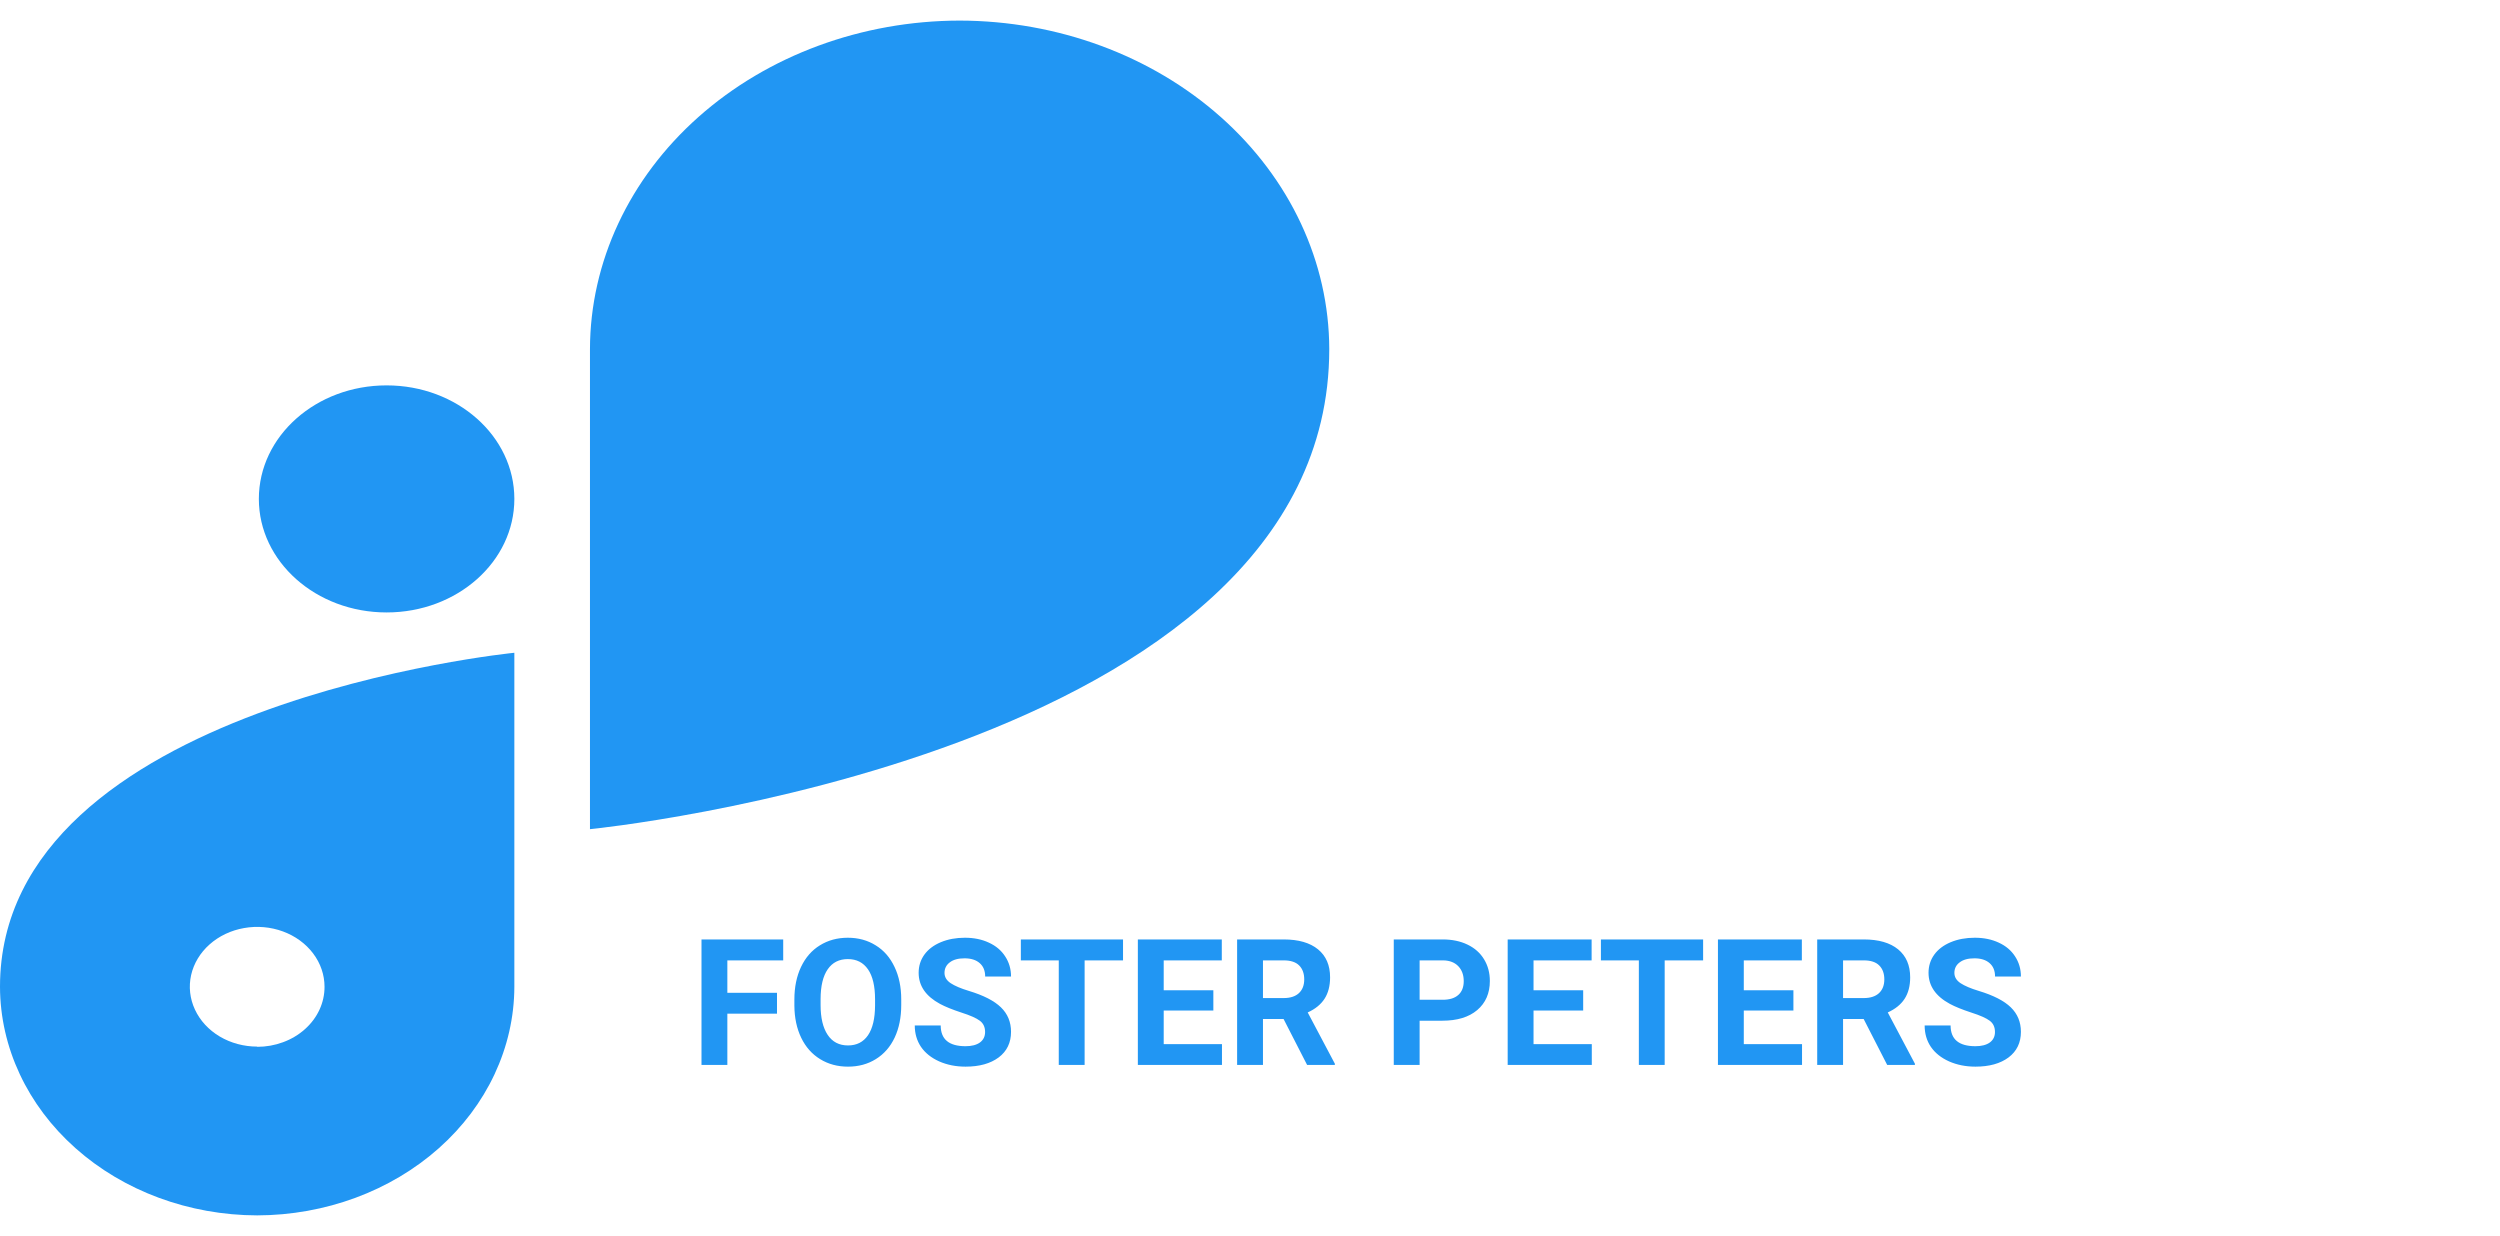
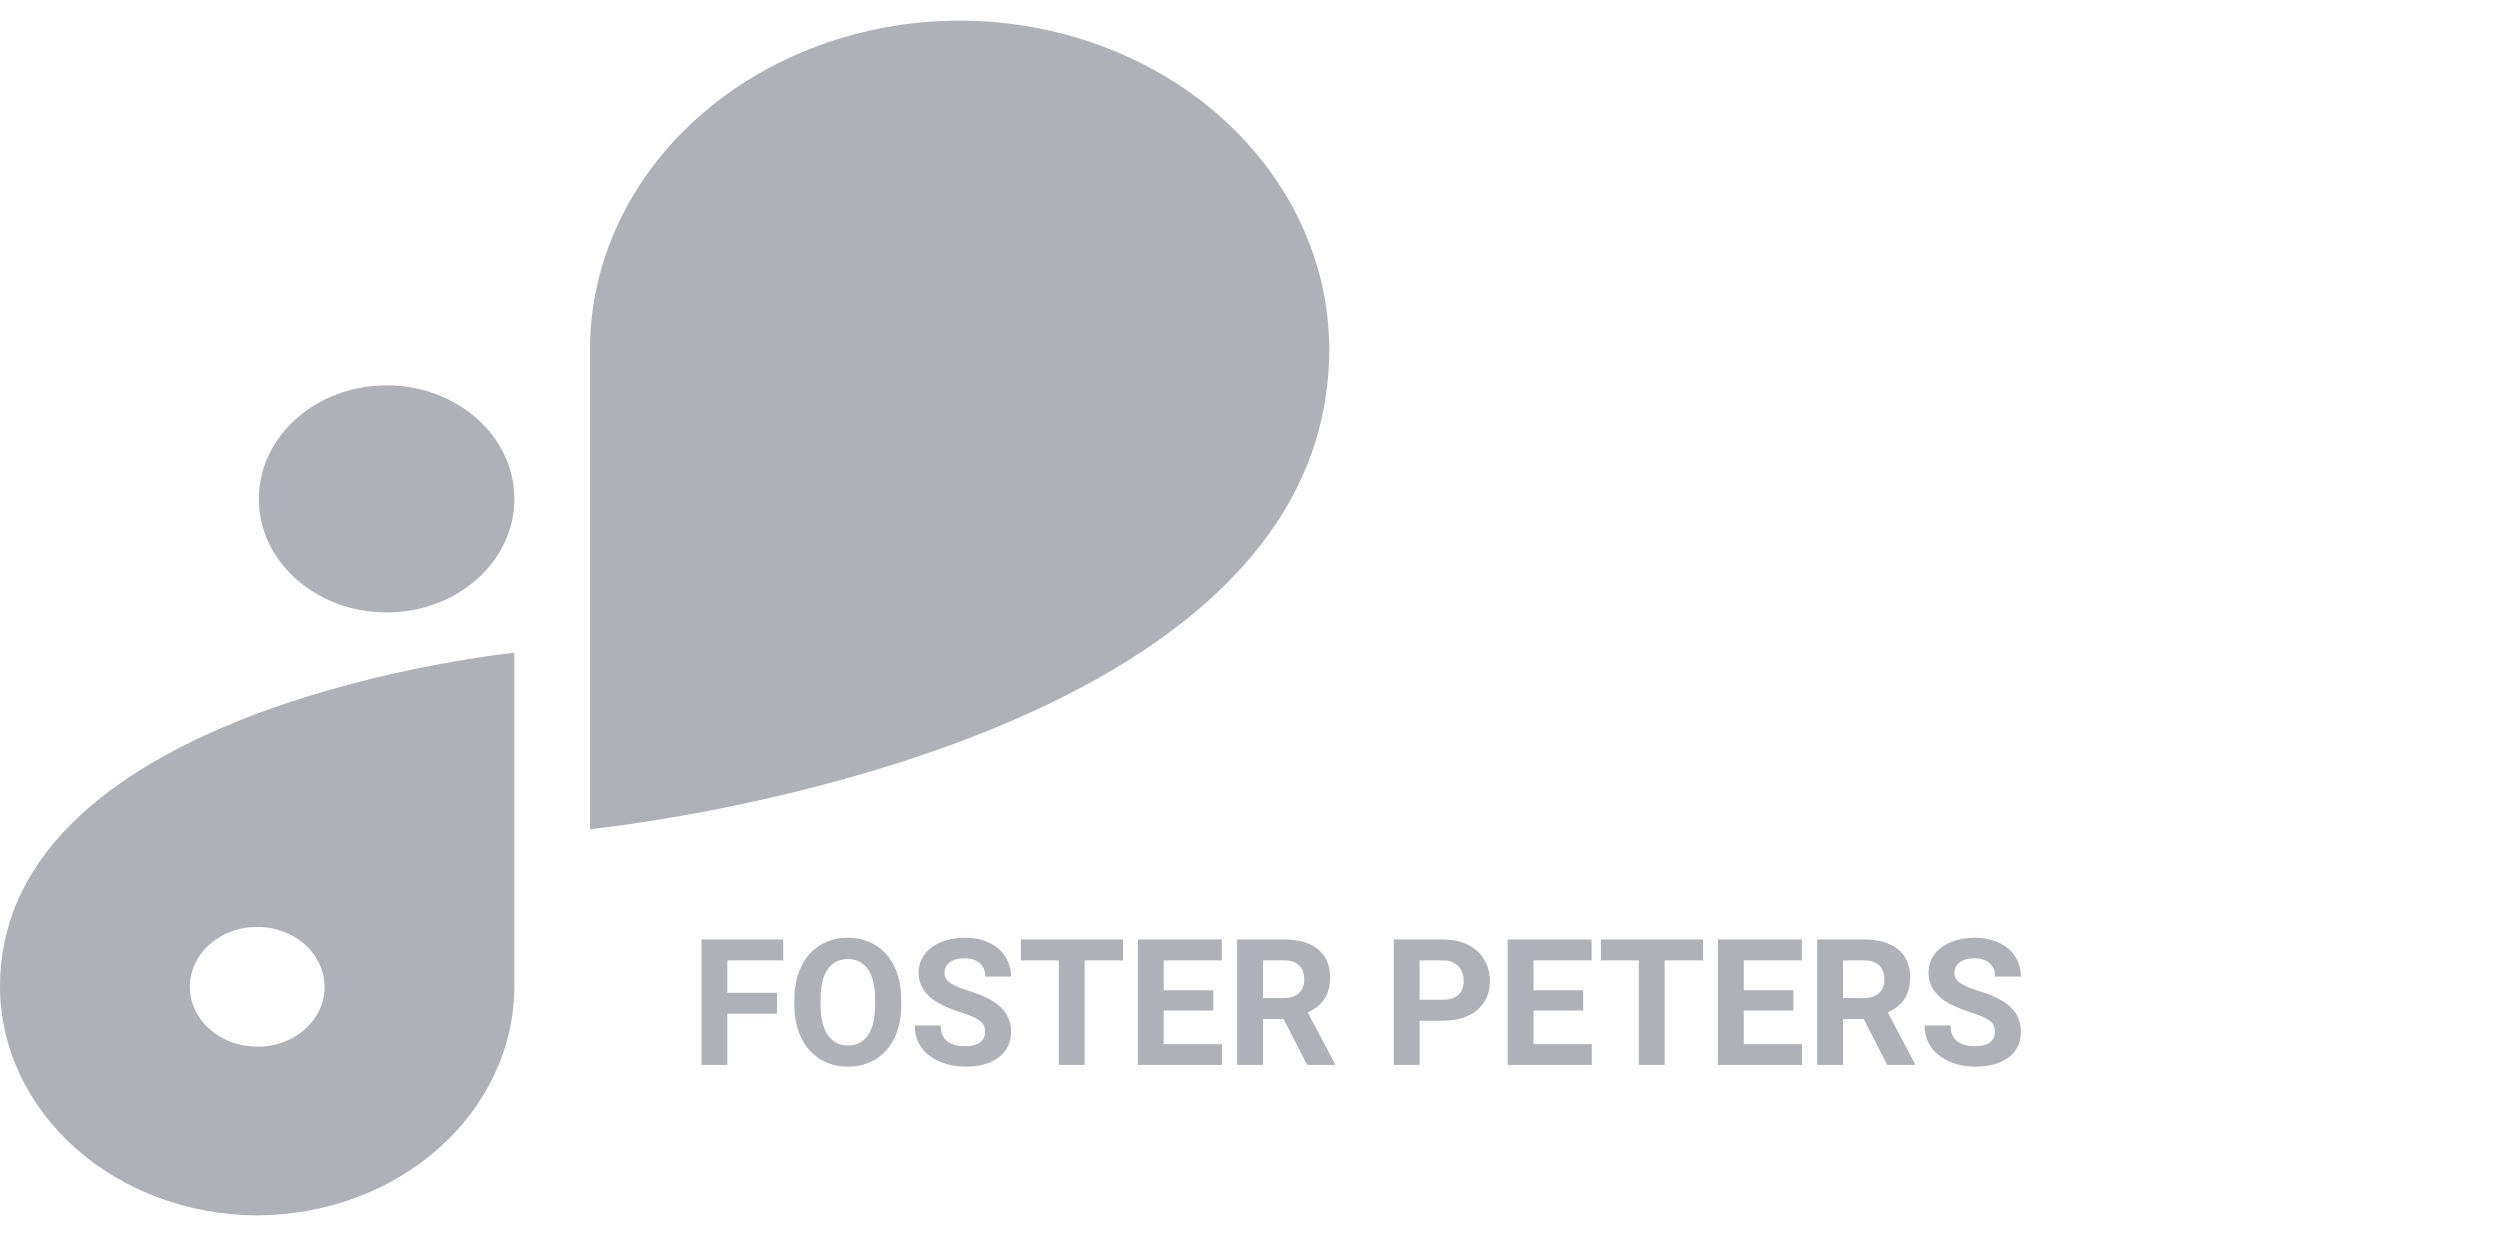
<svg xmlns="http://www.w3.org/2000/svg" width="85" height="42" viewBox="0 0 85 42" fill="none">
-   <path d="M13.146 13.103H13.143C10.745 13.103 8.801 14.83 8.801 16.962V16.964C8.801 19.095 10.745 20.823 13.143 20.823H13.146C15.544 20.823 17.488 19.095 17.488 16.964V16.962C17.488 14.83 15.544 13.103 13.146 13.103Z" fill="#2196F3" />
-   <path d="M45.195 11.869C45.188 8.909 43.862 6.072 41.507 3.979C39.153 1.886 35.96 0.707 32.63 0.7V0.7C29.298 0.705 26.105 1.884 23.748 3.977C21.392 6.071 20.066 8.908 20.059 11.869V28.192C20.059 28.192 45.192 25.704 45.195 11.872V11.869Z" fill="#2196F3" />
-   <path d="M0 33.55C0.006 35.609 0.929 37.583 2.568 39.039C4.206 40.496 6.427 41.317 8.744 41.323C11.061 41.317 13.281 40.496 14.92 39.04C16.558 37.584 17.482 35.611 17.488 33.552V22.194C17.488 22.194 0 23.927 0 33.55ZM8.744 35.584C8.291 35.584 7.849 35.465 7.472 35.242C7.095 35.018 6.802 34.7 6.629 34.328C6.455 33.956 6.41 33.547 6.498 33.153C6.587 32.758 6.805 32.395 7.125 32.111C7.445 31.826 7.853 31.632 8.297 31.554C8.742 31.475 9.202 31.515 9.62 31.669C10.039 31.823 10.396 32.084 10.648 32.419C10.9 32.754 11.034 33.147 11.034 33.55C11.035 33.817 10.977 34.083 10.862 34.331C10.748 34.578 10.579 34.804 10.366 34.993C10.154 35.183 9.901 35.334 9.622 35.436C9.344 35.539 9.046 35.592 8.744 35.592V35.584Z" fill="#2196F3" />
-   <path d="M26.418 34.464H24.73V36.207H23.851V31.941H26.629V32.653H24.73V33.755H26.418V34.464ZM30.642 34.171C30.642 34.591 30.568 34.959 30.42 35.275C30.271 35.592 30.058 35.836 29.781 36.008C29.506 36.18 29.189 36.266 28.832 36.266C28.478 36.266 28.163 36.181 27.886 36.011C27.608 35.841 27.393 35.599 27.241 35.284C27.089 34.968 27.012 34.604 27.009 34.194V33.983C27.009 33.563 27.085 33.194 27.235 32.876C27.387 32.556 27.601 32.31 27.877 32.141C28.154 31.969 28.471 31.883 28.826 31.883C29.181 31.883 29.497 31.969 29.772 32.141C30.05 32.31 30.263 32.556 30.414 32.876C30.566 33.194 30.642 33.562 30.642 33.98V34.171ZM29.752 33.977C29.752 33.53 29.672 33.19 29.512 32.958C29.351 32.725 29.123 32.609 28.826 32.609C28.531 32.609 28.303 32.724 28.143 32.955C27.983 33.184 27.902 33.519 27.9 33.963V34.171C27.9 34.606 27.98 34.944 28.14 35.184C28.3 35.425 28.531 35.545 28.832 35.545C29.127 35.545 29.353 35.43 29.512 35.199C29.67 34.967 29.75 34.629 29.752 34.185V33.977ZM33.493 35.088C33.493 34.922 33.434 34.795 33.317 34.707C33.2 34.617 32.989 34.523 32.684 34.426C32.38 34.326 32.138 34.228 31.961 34.133C31.476 33.871 31.234 33.518 31.234 33.075C31.234 32.845 31.299 32.639 31.427 32.46C31.558 32.278 31.745 32.137 31.987 32.035C32.231 31.933 32.505 31.883 32.807 31.883C33.112 31.883 33.383 31.938 33.622 32.05C33.86 32.159 34.045 32.314 34.175 32.516C34.308 32.717 34.375 32.945 34.375 33.201H33.496C33.496 33.006 33.434 32.854 33.311 32.747C33.188 32.638 33.015 32.583 32.793 32.583C32.578 32.583 32.411 32.629 32.292 32.721C32.173 32.81 32.113 32.93 32.113 33.078C32.113 33.217 32.182 33.333 32.321 33.427C32.462 33.52 32.668 33.608 32.939 33.69C33.439 33.841 33.803 34.027 34.032 34.25C34.261 34.472 34.375 34.75 34.375 35.082C34.375 35.451 34.235 35.741 33.956 35.952C33.676 36.161 33.3 36.266 32.828 36.266C32.5 36.266 32.201 36.206 31.931 36.087C31.662 35.966 31.456 35.801 31.313 35.592C31.173 35.383 31.102 35.141 31.102 34.865H31.984C31.984 35.336 32.265 35.571 32.828 35.571C33.037 35.571 33.2 35.529 33.317 35.445C33.434 35.359 33.493 35.24 33.493 35.088ZM38.183 32.653H36.877V36.207H35.998V32.653H34.709V31.941H38.183V32.653ZM41.254 34.358H39.566V35.501H41.547V36.207H38.687V31.941H41.541V32.653H39.566V33.67H41.254V34.358ZM43.641 34.645H42.941V36.207H42.062V31.941H43.647C44.151 31.941 44.54 32.054 44.813 32.278C45.087 32.503 45.223 32.82 45.223 33.23C45.223 33.521 45.16 33.764 45.033 33.96C44.908 34.153 44.718 34.307 44.462 34.423L45.385 36.166V36.207H44.441L43.641 34.645ZM42.941 33.934H43.65C43.871 33.934 44.042 33.878 44.163 33.767C44.284 33.653 44.344 33.498 44.344 33.301C44.344 33.099 44.287 32.941 44.172 32.826C44.058 32.711 43.883 32.653 43.647 32.653H42.941V33.934ZM48.267 34.704V36.207H47.388V31.941H49.053C49.373 31.941 49.654 32 49.896 32.117C50.14 32.234 50.328 32.401 50.459 32.618C50.59 32.833 50.655 33.078 50.655 33.353C50.655 33.771 50.511 34.101 50.224 34.344C49.939 34.584 49.544 34.704 49.038 34.704H48.267ZM48.267 33.992H49.053C49.285 33.992 49.462 33.937 49.583 33.828C49.706 33.719 49.767 33.562 49.767 33.359C49.767 33.15 49.706 32.981 49.583 32.852C49.46 32.724 49.29 32.657 49.073 32.653H48.267V33.992ZM53.828 34.358H52.14V35.501H54.121V36.207H51.261V31.941H54.115V32.653H52.14V33.67H53.828V34.358ZM57.906 32.653H56.599V36.207H55.721V32.653H54.431V31.941H57.906V32.653ZM60.976 34.358H59.289V35.501H61.269V36.207H58.41V31.941H61.263V32.653H59.289V33.67H60.976V34.358ZM63.364 34.645H62.664V36.207H61.785V31.941H63.37C63.874 31.941 64.263 32.054 64.536 32.278C64.809 32.503 64.946 32.82 64.946 33.23C64.946 33.521 64.883 33.764 64.756 33.96C64.631 34.153 64.44 34.307 64.184 34.423L65.107 36.166V36.207H64.164L63.364 34.645ZM62.664 33.934H63.373C63.593 33.934 63.764 33.878 63.886 33.767C64.007 33.653 64.067 33.498 64.067 33.301C64.067 33.099 64.01 32.941 63.894 32.826C63.781 32.711 63.606 32.653 63.37 32.653H62.664V33.934ZM67.829 35.088C67.829 34.922 67.77 34.795 67.653 34.707C67.536 34.617 67.325 34.523 67.02 34.426C66.716 34.326 66.474 34.228 66.297 34.133C65.812 33.871 65.57 33.518 65.57 33.075C65.57 32.845 65.635 32.639 65.763 32.46C65.894 32.278 66.081 32.137 66.323 32.035C66.567 31.933 66.841 31.883 67.143 31.883C67.448 31.883 67.719 31.938 67.958 32.05C68.196 32.159 68.381 32.314 68.511 32.516C68.644 32.717 68.711 32.945 68.711 33.201H67.832C67.832 33.006 67.77 32.854 67.647 32.747C67.524 32.638 67.351 32.583 67.129 32.583C66.914 32.583 66.747 32.629 66.628 32.721C66.508 32.81 66.449 32.93 66.449 33.078C66.449 33.217 66.518 33.333 66.657 33.427C66.798 33.52 67.004 33.608 67.275 33.69C67.775 33.841 68.139 34.027 68.368 34.25C68.596 34.472 68.711 34.75 68.711 35.082C68.711 35.451 68.571 35.741 68.292 35.952C68.013 36.161 67.636 36.266 67.164 36.266C66.836 36.266 66.537 36.206 66.267 36.087C65.998 35.966 65.792 35.801 65.649 35.592C65.508 35.383 65.438 35.141 65.438 34.865H66.32C66.32 35.336 66.601 35.571 67.164 35.571C67.373 35.571 67.536 35.529 67.653 35.445C67.77 35.359 67.829 35.24 67.829 35.088Z" fill="#2196F3" />
+   <path d="M13.146 13.103H13.143C10.745 13.103 8.801 14.83 8.801 16.962V16.964C8.801 19.095 10.745 20.823 13.143 20.823H13.146C15.544 20.823 17.488 19.095 17.488 16.964V16.962C17.488 14.83 15.544 13.103 13.146 13.103Z" fill="#AFB1B8" />
+   <path d="M45.195 11.869C45.188 8.909 43.862 6.072 41.507 3.979C39.153 1.886 35.96 0.707 32.63 0.7V0.7C29.298 0.705 26.105 1.884 23.748 3.977C21.392 6.071 20.066 8.908 20.059 11.869V28.192C20.059 28.192 45.192 25.704 45.195 11.872V11.869Z" fill="#AFB1B8" />
+   <path d="M0 33.55C0.006 35.609 0.929 37.583 2.568 39.039C4.206 40.496 6.427 41.317 8.744 41.323C11.061 41.317 13.281 40.496 14.92 39.04C16.558 37.584 17.482 35.611 17.488 33.552V22.194C17.488 22.194 0 23.927 0 33.55ZM8.744 35.584C8.291 35.584 7.849 35.465 7.472 35.242C7.095 35.018 6.802 34.7 6.629 34.328C6.455 33.956 6.41 33.547 6.498 33.153C6.587 32.758 6.805 32.395 7.125 32.111C7.445 31.826 7.853 31.632 8.297 31.554C8.742 31.475 9.202 31.515 9.62 31.669C10.039 31.823 10.396 32.084 10.648 32.419C10.9 32.754 11.034 33.147 11.034 33.55C11.035 33.817 10.977 34.083 10.862 34.331C10.748 34.578 10.579 34.804 10.366 34.993C10.154 35.183 9.901 35.334 9.622 35.436C9.344 35.539 9.046 35.592 8.744 35.592V35.584Z" fill="#AFB1B8" />
+   <path d="M26.418 34.464H24.73V36.207H23.851V31.941H26.629V32.653H24.73V33.755H26.418V34.464ZM30.642 34.171C30.642 34.591 30.568 34.959 30.42 35.275C30.271 35.592 30.058 35.836 29.781 36.008C29.506 36.18 29.189 36.266 28.832 36.266C28.478 36.266 28.163 36.181 27.886 36.011C27.608 35.841 27.393 35.599 27.241 35.284C27.089 34.968 27.012 34.604 27.009 34.194V33.983C27.009 33.563 27.085 33.194 27.235 32.876C27.387 32.556 27.601 32.31 27.877 32.141C28.154 31.969 28.471 31.883 28.826 31.883C29.181 31.883 29.497 31.969 29.772 32.141C30.05 32.31 30.263 32.556 30.414 32.876C30.566 33.194 30.642 33.562 30.642 33.98V34.171ZM29.752 33.977C29.752 33.53 29.672 33.19 29.512 32.958C29.351 32.725 29.123 32.609 28.826 32.609C28.531 32.609 28.303 32.724 28.143 32.955C27.983 33.184 27.902 33.519 27.9 33.963V34.171C27.9 34.606 27.98 34.944 28.14 35.184C28.3 35.425 28.531 35.545 28.832 35.545C29.127 35.545 29.353 35.43 29.512 35.199C29.67 34.967 29.75 34.629 29.752 34.185V33.977ZM33.493 35.088C33.493 34.922 33.434 34.795 33.317 34.707C33.2 34.617 32.989 34.523 32.684 34.426C32.38 34.326 32.138 34.228 31.961 34.133C31.476 33.871 31.234 33.518 31.234 33.075C31.234 32.845 31.299 32.639 31.427 32.46C31.558 32.278 31.745 32.137 31.987 32.035C32.231 31.933 32.505 31.883 32.807 31.883C33.112 31.883 33.383 31.938 33.622 32.05C33.86 32.159 34.045 32.314 34.175 32.516C34.308 32.717 34.375 32.945 34.375 33.201H33.496C33.496 33.006 33.434 32.854 33.311 32.747C33.188 32.638 33.015 32.583 32.793 32.583C32.578 32.583 32.411 32.629 32.292 32.721C32.173 32.81 32.113 32.93 32.113 33.078C32.113 33.217 32.182 33.333 32.321 33.427C32.462 33.52 32.668 33.608 32.939 33.69C33.439 33.841 33.803 34.027 34.032 34.25C34.261 34.472 34.375 34.75 34.375 35.082C34.375 35.451 34.235 35.741 33.956 35.952C33.676 36.161 33.3 36.266 32.828 36.266C32.5 36.266 32.201 36.206 31.931 36.087C31.662 35.966 31.456 35.801 31.313 35.592C31.173 35.383 31.102 35.141 31.102 34.865H31.984C31.984 35.336 32.265 35.571 32.828 35.571C33.037 35.571 33.2 35.529 33.317 35.445C33.434 35.359 33.493 35.24 33.493 35.088ZM38.183 32.653H36.877V36.207H35.998V32.653H34.709V31.941H38.183V32.653ZM41.254 34.358H39.566V35.501H41.547V36.207H38.687V31.941H41.541V32.653H39.566V33.67H41.254V34.358ZM43.641 34.645H42.941V36.207H42.062V31.941H43.647C44.151 31.941 44.54 32.054 44.813 32.278C45.087 32.503 45.223 32.82 45.223 33.23C45.223 33.521 45.16 33.764 45.033 33.96C44.908 34.153 44.718 34.307 44.462 34.423L45.385 36.166V36.207H44.441L43.641 34.645ZM42.941 33.934H43.65C43.871 33.934 44.042 33.878 44.163 33.767C44.284 33.653 44.344 33.498 44.344 33.301C44.344 33.099 44.287 32.941 44.172 32.826C44.058 32.711 43.883 32.653 43.647 32.653H42.941V33.934ZM48.267 34.704V36.207H47.388V31.941H49.053C49.373 31.941 49.654 32 49.896 32.117C50.14 32.234 50.328 32.401 50.459 32.618C50.59 32.833 50.655 33.078 50.655 33.353C50.655 33.771 50.511 34.101 50.224 34.344C49.939 34.584 49.544 34.704 49.038 34.704H48.267ZM48.267 33.992H49.053C49.285 33.992 49.462 33.937 49.583 33.828C49.706 33.719 49.767 33.562 49.767 33.359C49.767 33.15 49.706 32.981 49.583 32.852C49.46 32.724 49.29 32.657 49.073 32.653H48.267V33.992ZM53.828 34.358H52.14V35.501H54.121V36.207H51.261V31.941H54.115V32.653H52.14V33.67H53.828V34.358ZM57.906 32.653H56.599V36.207H55.721V32.653H54.431V31.941H57.906V32.653ZM60.976 34.358H59.289V35.501H61.269V36.207H58.41V31.941H61.263V32.653H59.289V33.67H60.976V34.358ZM63.364 34.645H62.664V36.207H61.785V31.941H63.37C63.874 31.941 64.263 32.054 64.536 32.278C64.809 32.503 64.946 32.82 64.946 33.23C64.946 33.521 64.883 33.764 64.756 33.96C64.631 34.153 64.44 34.307 64.184 34.423L65.107 36.166V36.207H64.164L63.364 34.645ZM62.664 33.934H63.373C63.593 33.934 63.764 33.878 63.886 33.767C64.007 33.653 64.067 33.498 64.067 33.301C64.067 33.099 64.01 32.941 63.894 32.826C63.781 32.711 63.606 32.653 63.37 32.653H62.664V33.934ZM67.829 35.088C67.829 34.922 67.77 34.795 67.653 34.707C67.536 34.617 67.325 34.523 67.02 34.426C66.716 34.326 66.474 34.228 66.297 34.133C65.812 33.871 65.57 33.518 65.57 33.075C65.57 32.845 65.635 32.639 65.763 32.46C65.894 32.278 66.081 32.137 66.323 32.035C66.567 31.933 66.841 31.883 67.143 31.883C67.448 31.883 67.719 31.938 67.958 32.05C68.196 32.159 68.381 32.314 68.511 32.516C68.644 32.717 68.711 32.945 68.711 33.201H67.832C67.832 33.006 67.77 32.854 67.647 32.747C67.524 32.638 67.351 32.583 67.129 32.583C66.914 32.583 66.747 32.629 66.628 32.721C66.508 32.81 66.449 32.93 66.449 33.078C66.449 33.217 66.518 33.333 66.657 33.427C66.798 33.52 67.004 33.608 67.275 33.69C67.775 33.841 68.139 34.027 68.368 34.25C68.596 34.472 68.711 34.75 68.711 35.082C68.711 35.451 68.571 35.741 68.292 35.952C68.013 36.161 67.636 36.266 67.164 36.266C66.836 36.266 66.537 36.206 66.267 36.087C65.998 35.966 65.792 35.801 65.649 35.592C65.508 35.383 65.438 35.141 65.438 34.865H66.32C66.32 35.336 66.601 35.571 67.164 35.571C67.373 35.571 67.536 35.529 67.653 35.445C67.77 35.359 67.829 35.24 67.829 35.088Z" fill="#AFB1B8" />
</svg>
